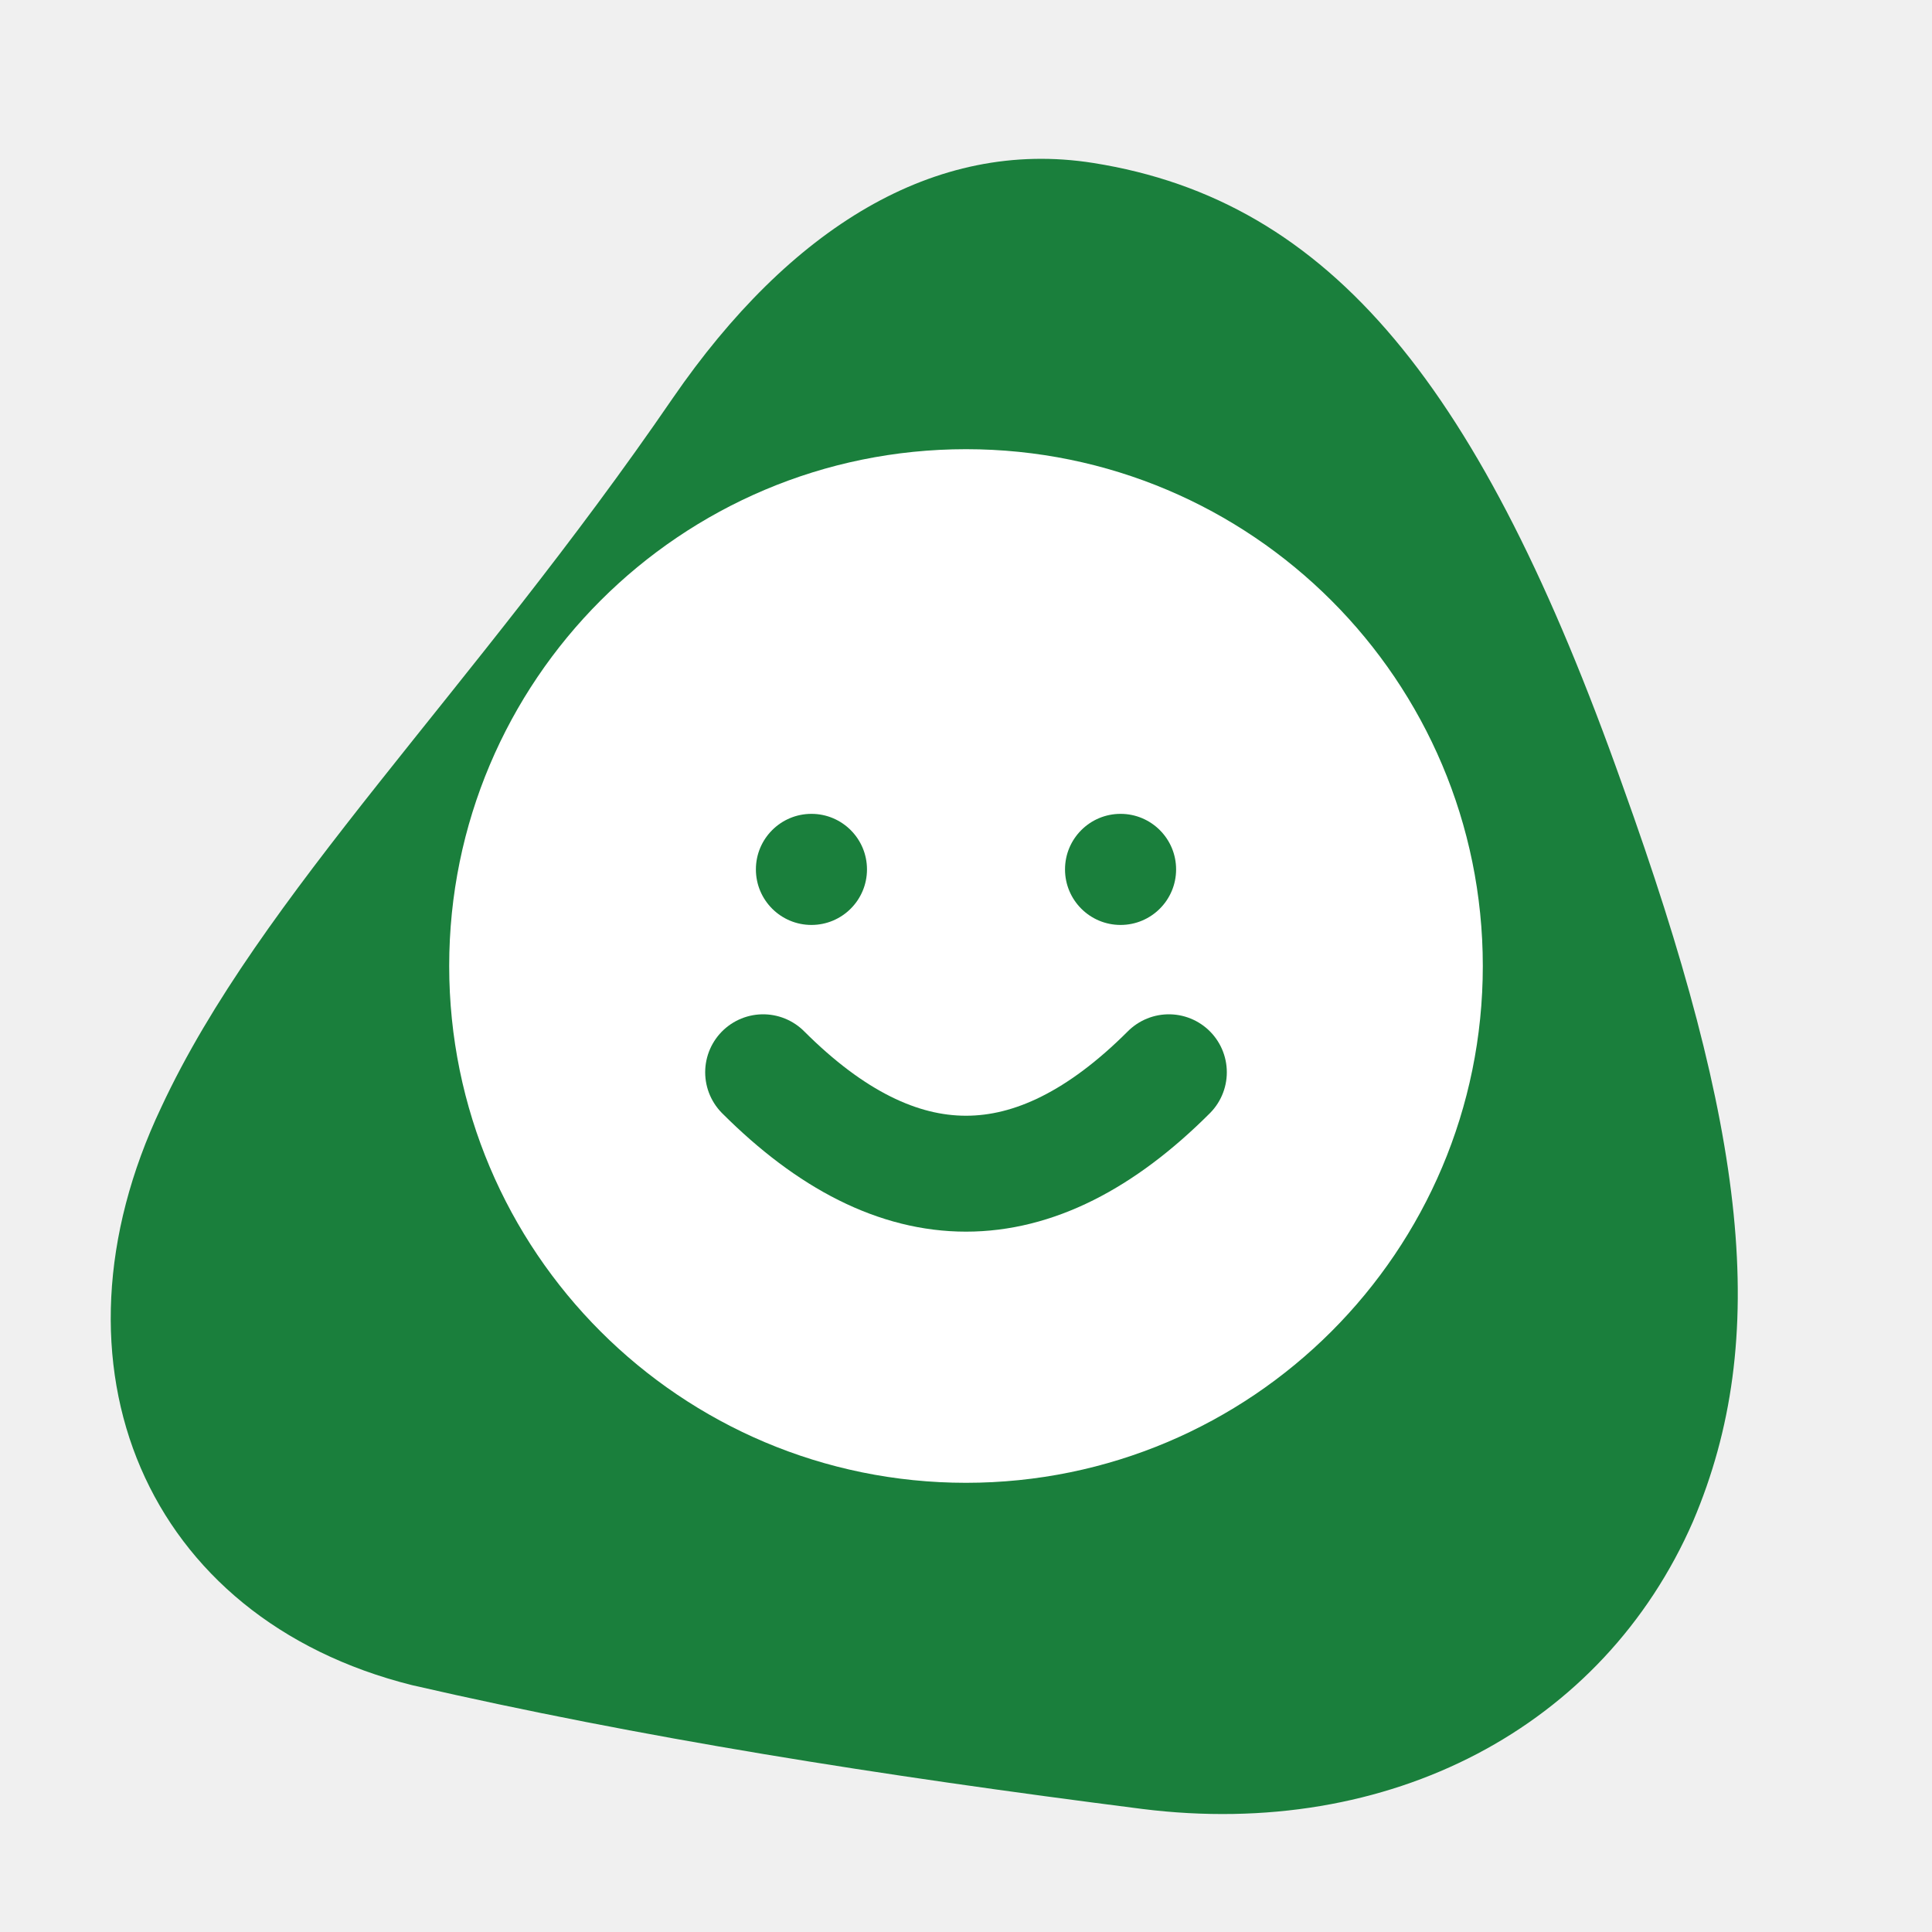
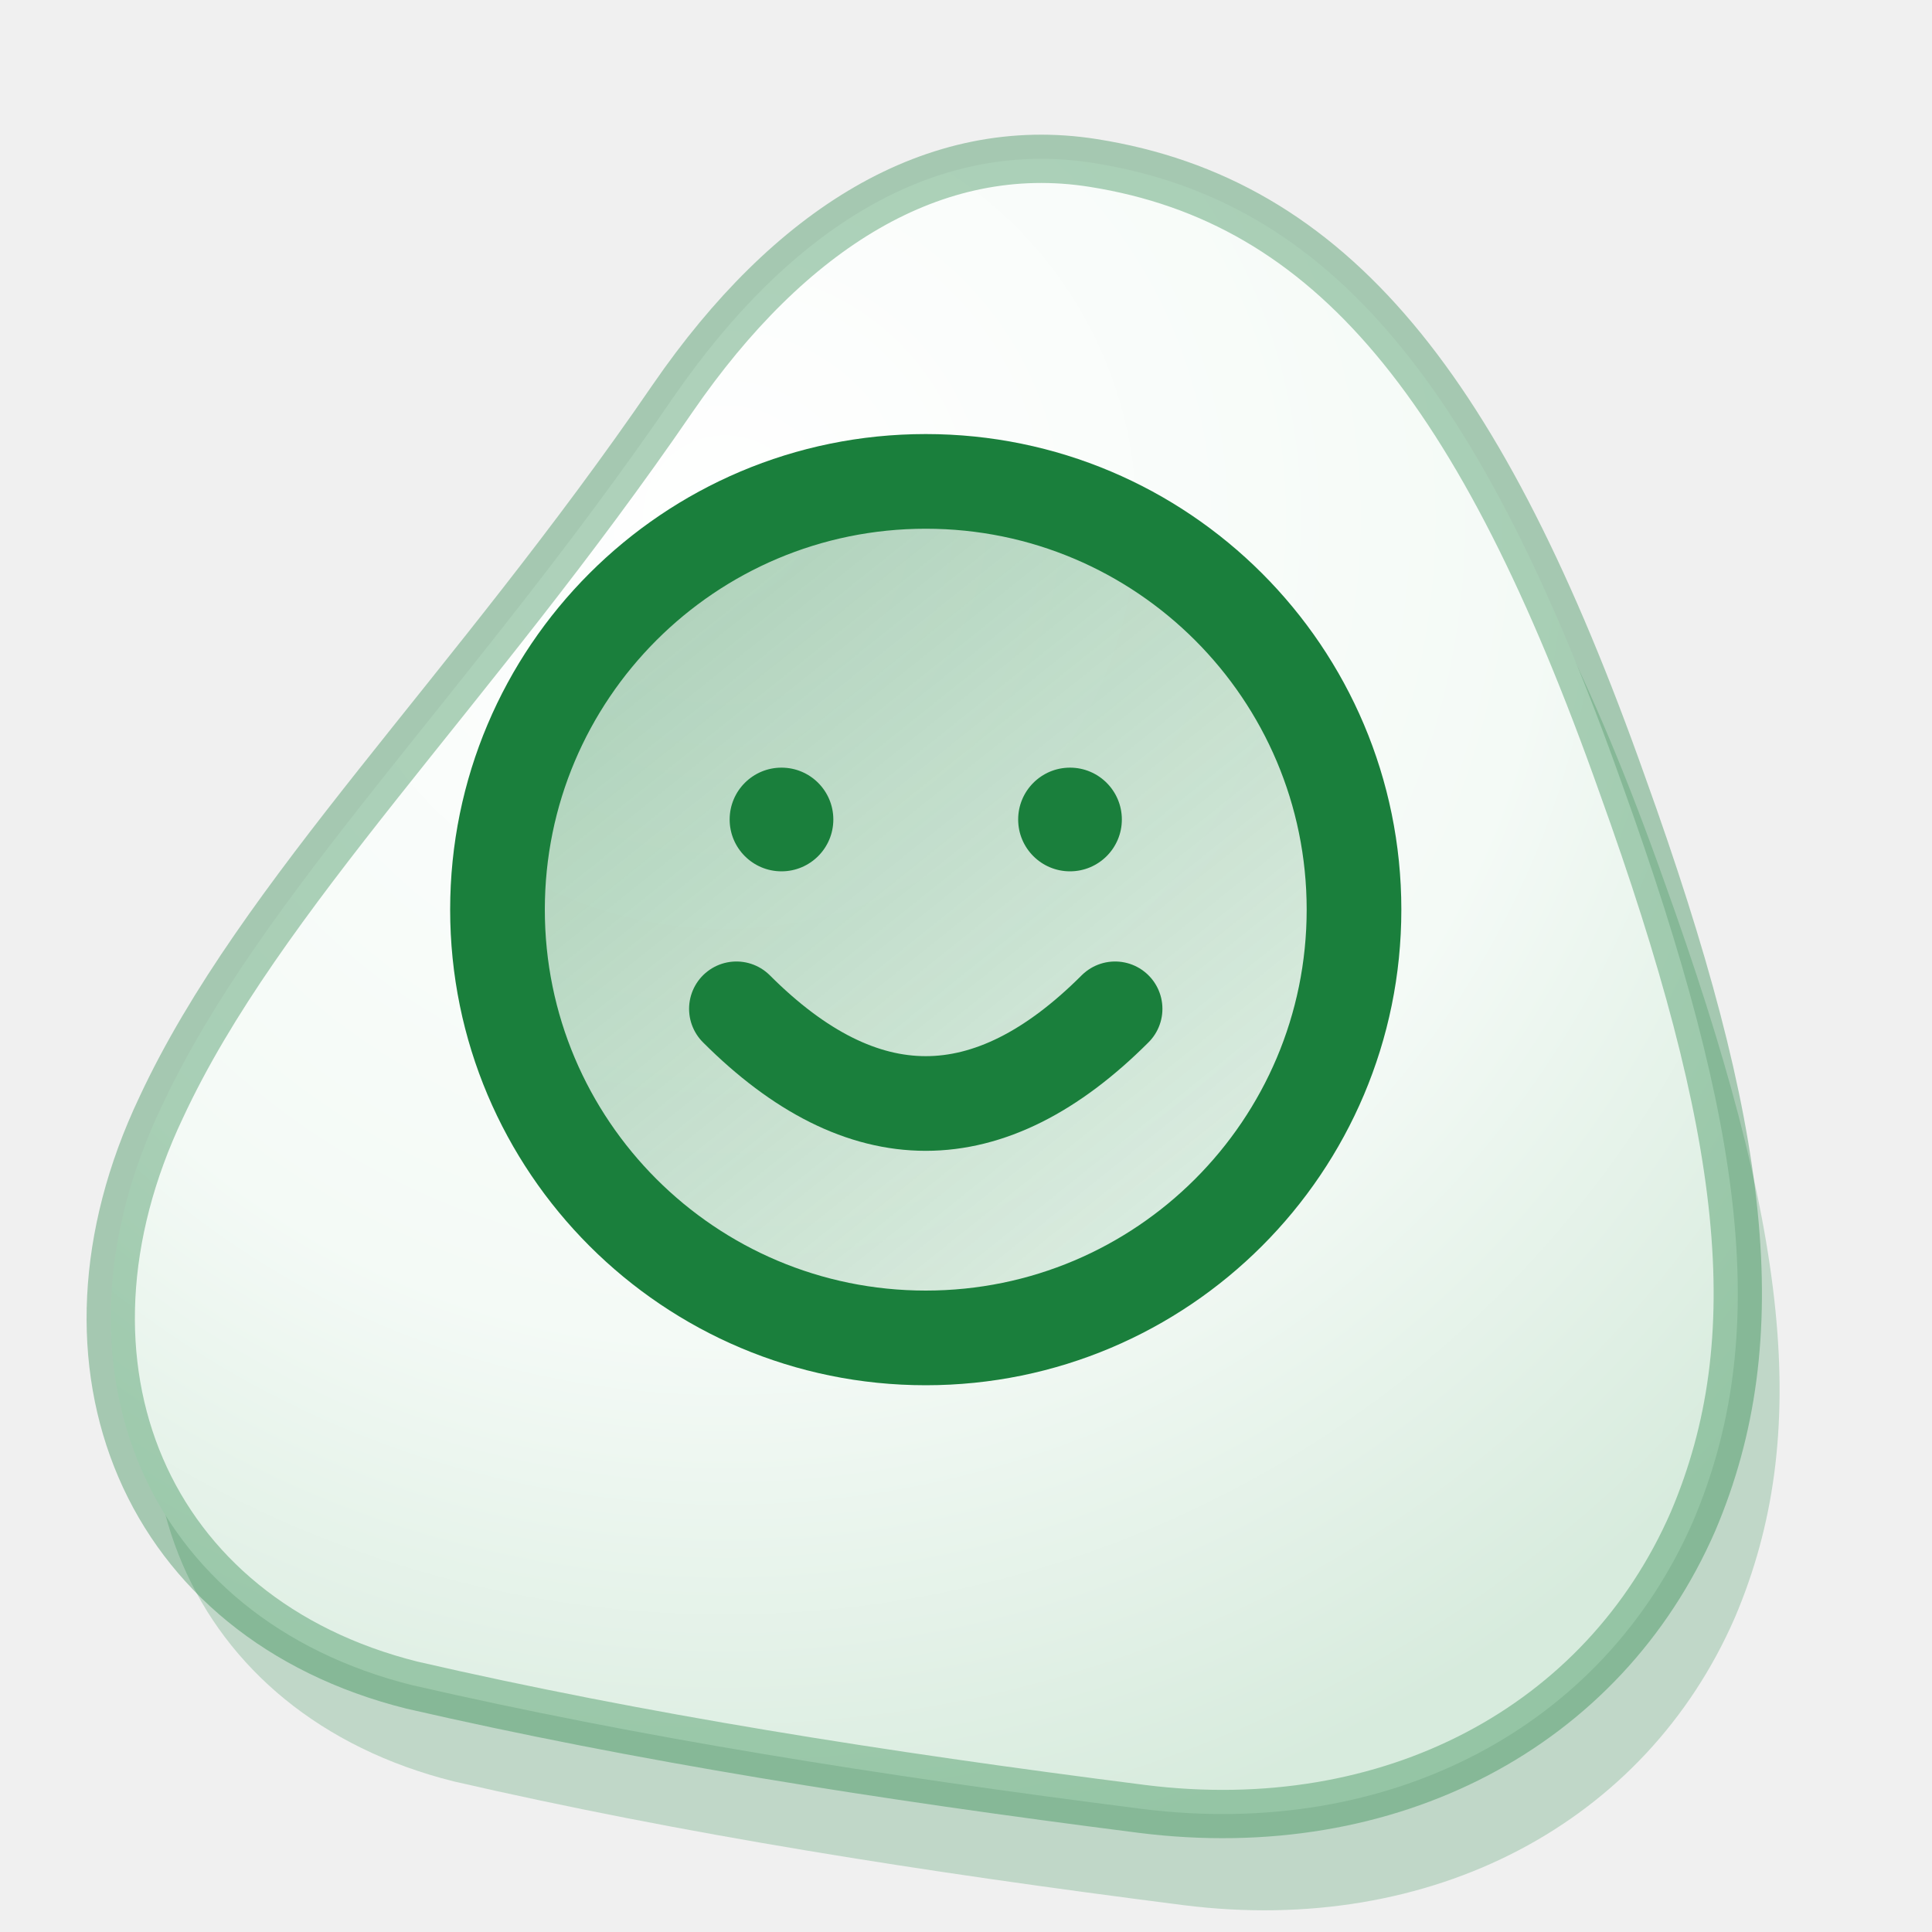
<svg xmlns="http://www.w3.org/2000/svg" viewBox="0 0 24 24" width="24" height="24" role="img" aria-hidden="true">
-   <path d="M12 1.9C15 1.9 17.2 3.9 19.7 8.5C21.9 12.5 22.6 15 22 17.4C21.3 20.1 18.9 21.9 15.8 22C12.5 22.1 9.5 22.1 6.6 21.9C3.2 21.6 1.4 18.7 2.4 15.3C3.2 12.5 5.4 9.6 7.3 5.6C8.4 3.3 10 1.9 12 1.9Z" fill="#1a7f3c" transform="rotate(9 12 12)" />
-   <g transform="translate(12 12) scale(.6) translate(-12 -12)">
-     <circle cx="12" cy="12" r="9.5" fill="#fff" stroke="#fff" stroke-width="2.4" stroke-linecap="round" stroke-linejoin="round" />
+   <defs>
+     <radialGradient id="l-smile" cx="0.3" cy="0.25" r="0.85">
+       <stop offset="0" stop-color="#ffffff" />
+       <stop offset="0.6" stop-color="#f4faf6" />
+       <stop offset="1" stop-color="#d7ebdd" />
+     </radialGradient>
+     <linearGradient id="t-smile" x1="0.1" y1="0" x2="0.9" y2="1">
+       <stop offset="0" stop-color="#1a7f3c" stop-opacity="0.38" />
+       <stop offset="1" stop-color="#1a7f3c" stop-opacity="0.08" />
+     </linearGradient>
+   </defs>
+   <g transform="rotate(9 12 12)">
+     <path d="M12 1.9C15 1.9 17.2 3.9 19.7 8.5C21.9 12.5 22.6 15 22 17.4C21.3 20.1 18.9 21.9 15.8 22C12.5 22.1 9.5 22.1 6.6 21.9C3.2 21.6 1.4 18.7 2.4 15.3C3.2 12.5 5.4 9.6 7.3 5.6C8.4 3.3 10 1.9 12 1.9Z" fill="#1a7f3c" fill-opacity="0.22" transform="translate(.7 1.1)" />
+     <path d="M12 1.9C15 1.9 17.2 3.9 19.7 8.5C21.9 12.5 22.6 15 22 17.4C21.3 20.1 18.9 21.9 15.8 22C12.5 22.1 9.5 22.1 6.6 21.9C3.2 21.6 1.4 18.7 2.4 15.3C3.2 12.5 5.4 9.6 7.3 5.6C8.4 3.3 10 1.9 12 1.9Z" fill="url(#l-smile)" stroke="#1a7f3c" stroke-opacity="0.35" stroke-width=".6" />
+   </g>
+   <g transform="translate(11.5 11.3) scale(.56) translate(-12 -12)">
+     <circle cx="12" cy="12" r="9.5" fill="url(#t-smile)" stroke="#1a7f3c" stroke-width="2.1" stroke-linecap="round" stroke-linejoin="round" />
    <circle cx="8.8" cy="10" r="1.15" fill="#1a7f3c" />
    <circle cx="15.2" cy="10" r="1.15" fill="#1a7f3c" />
-     <path d="M7.8 14.2Q12 18.4 16.2 14.2" fill="none" stroke="#1a7f3c" stroke-width="2.4" stroke-linecap="round" stroke-linejoin="round" />
+     <path d="M7.8 14.2Q12 18.4 16.2 14.2" fill="none" stroke="#1a7f3c" stroke-width="2.1" stroke-linecap="round" stroke-linejoin="round" />
  </g>
</svg>
